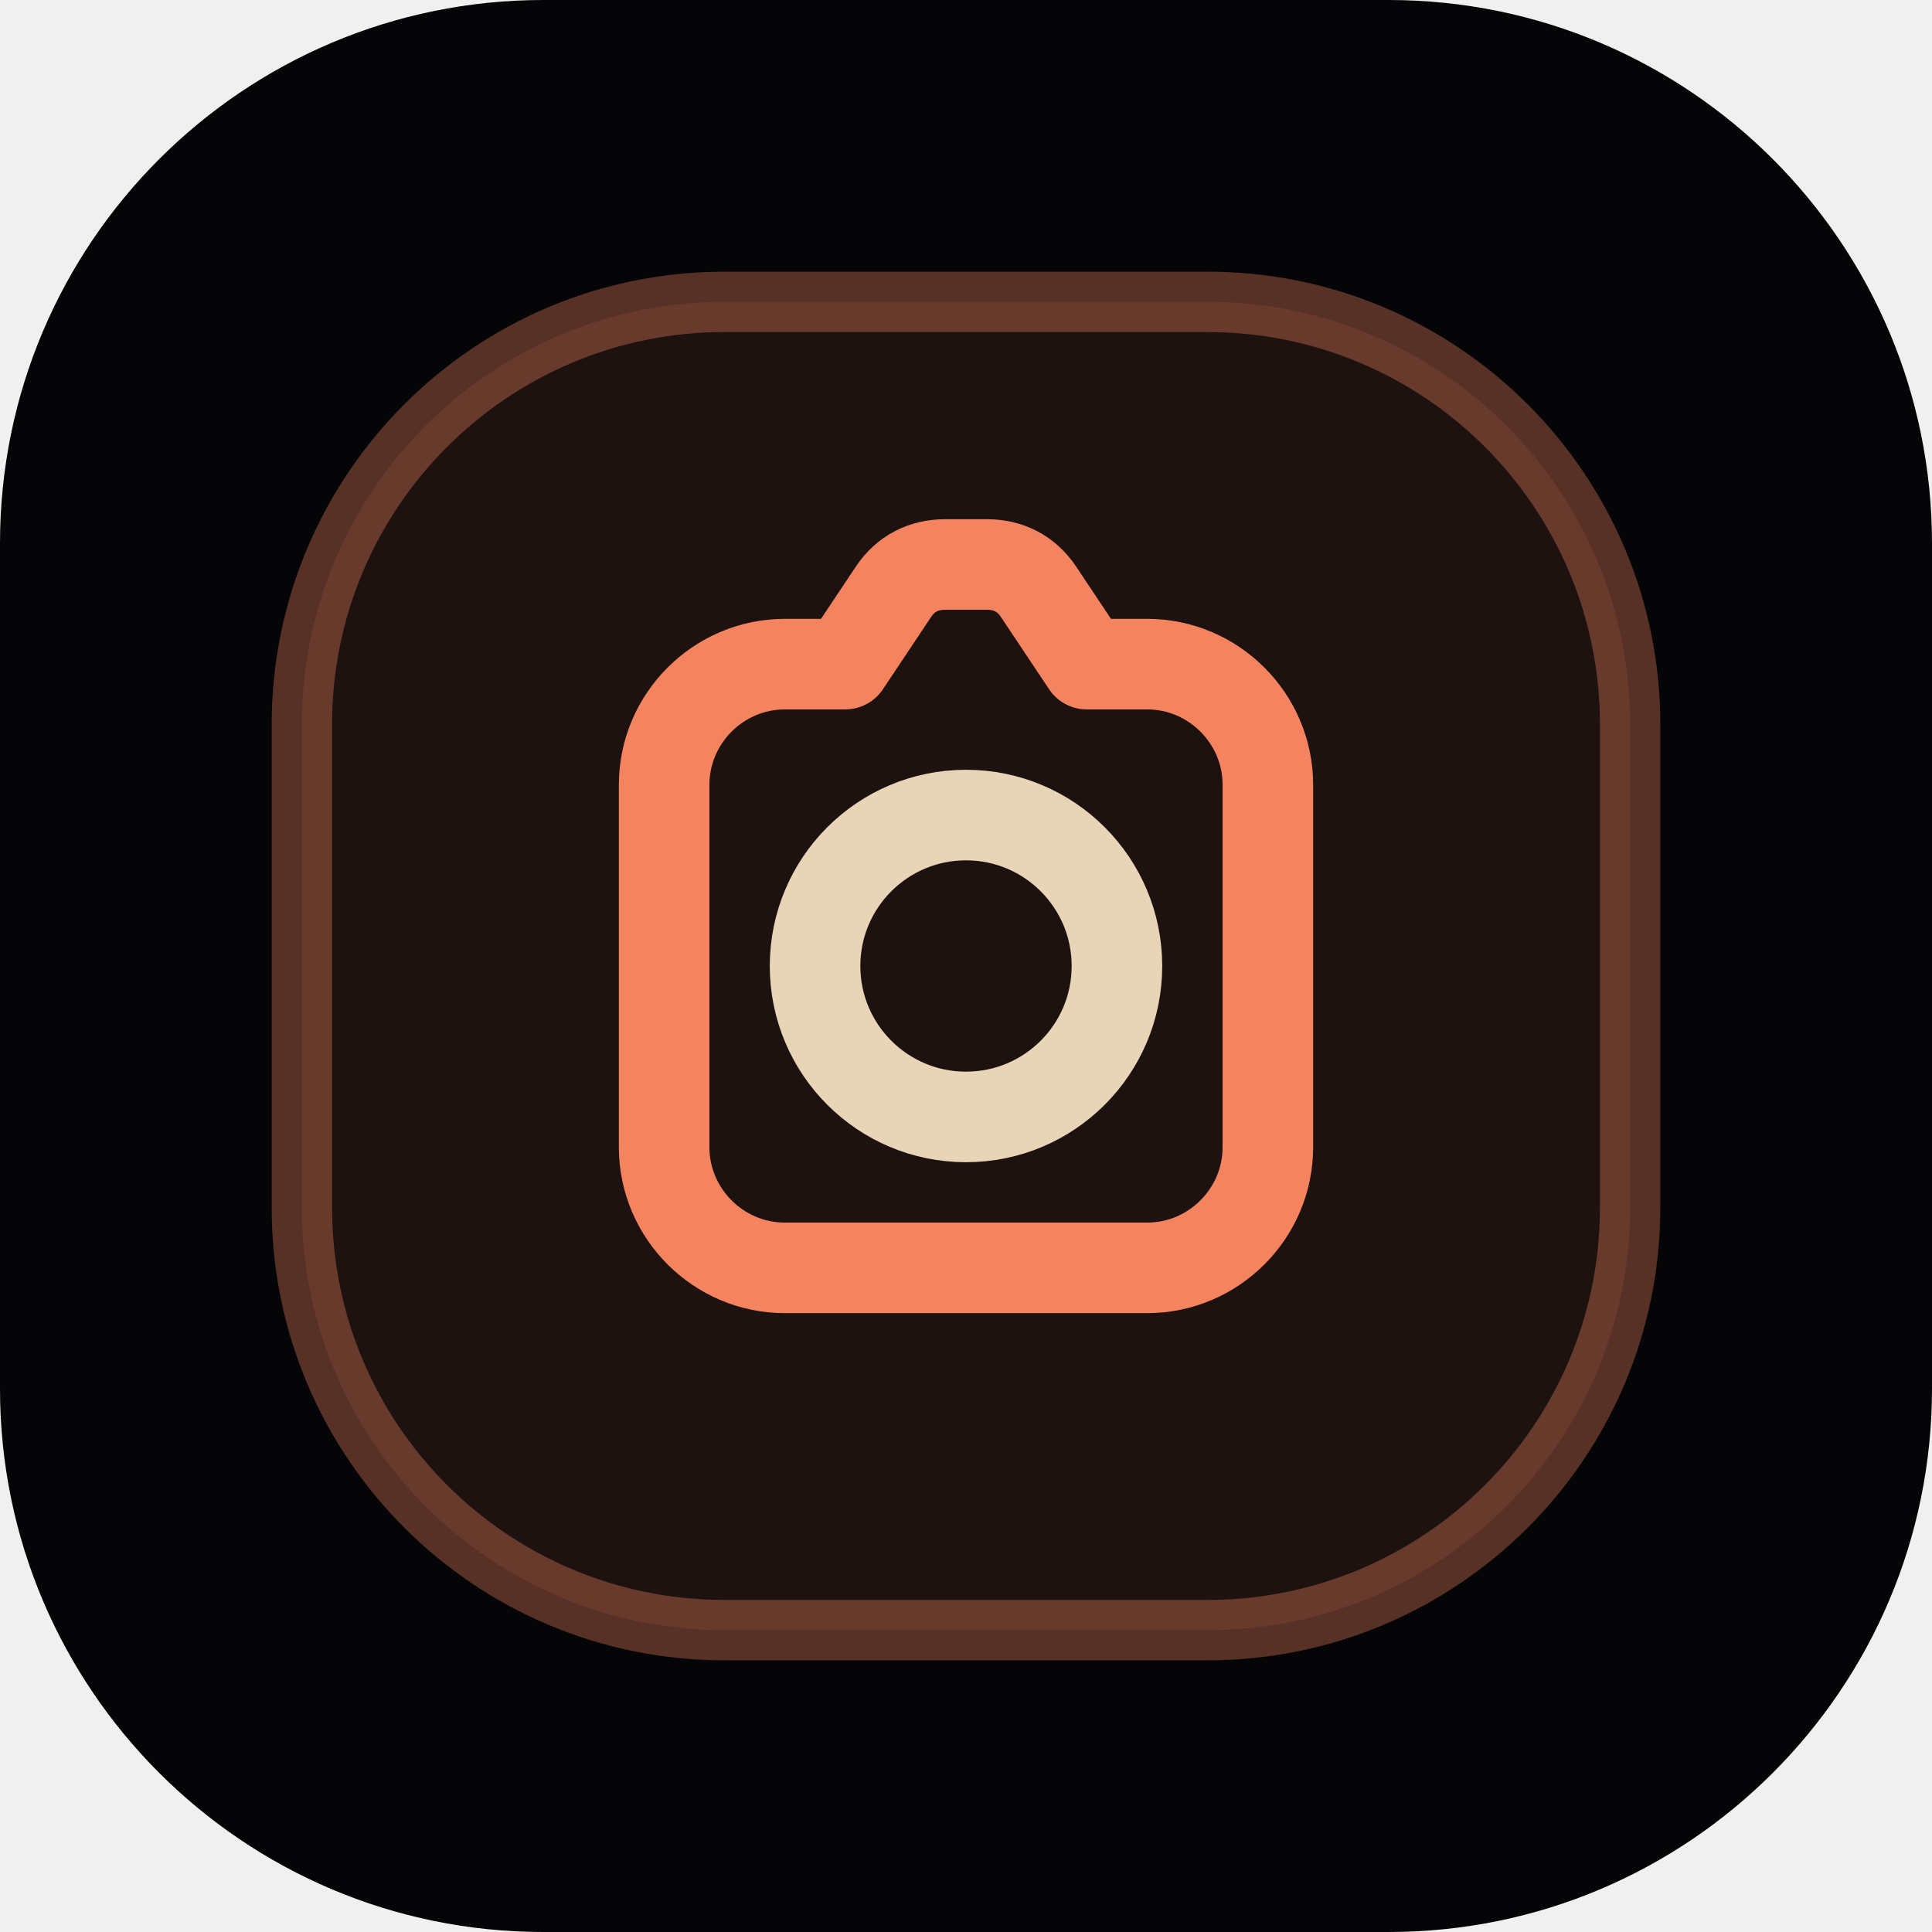
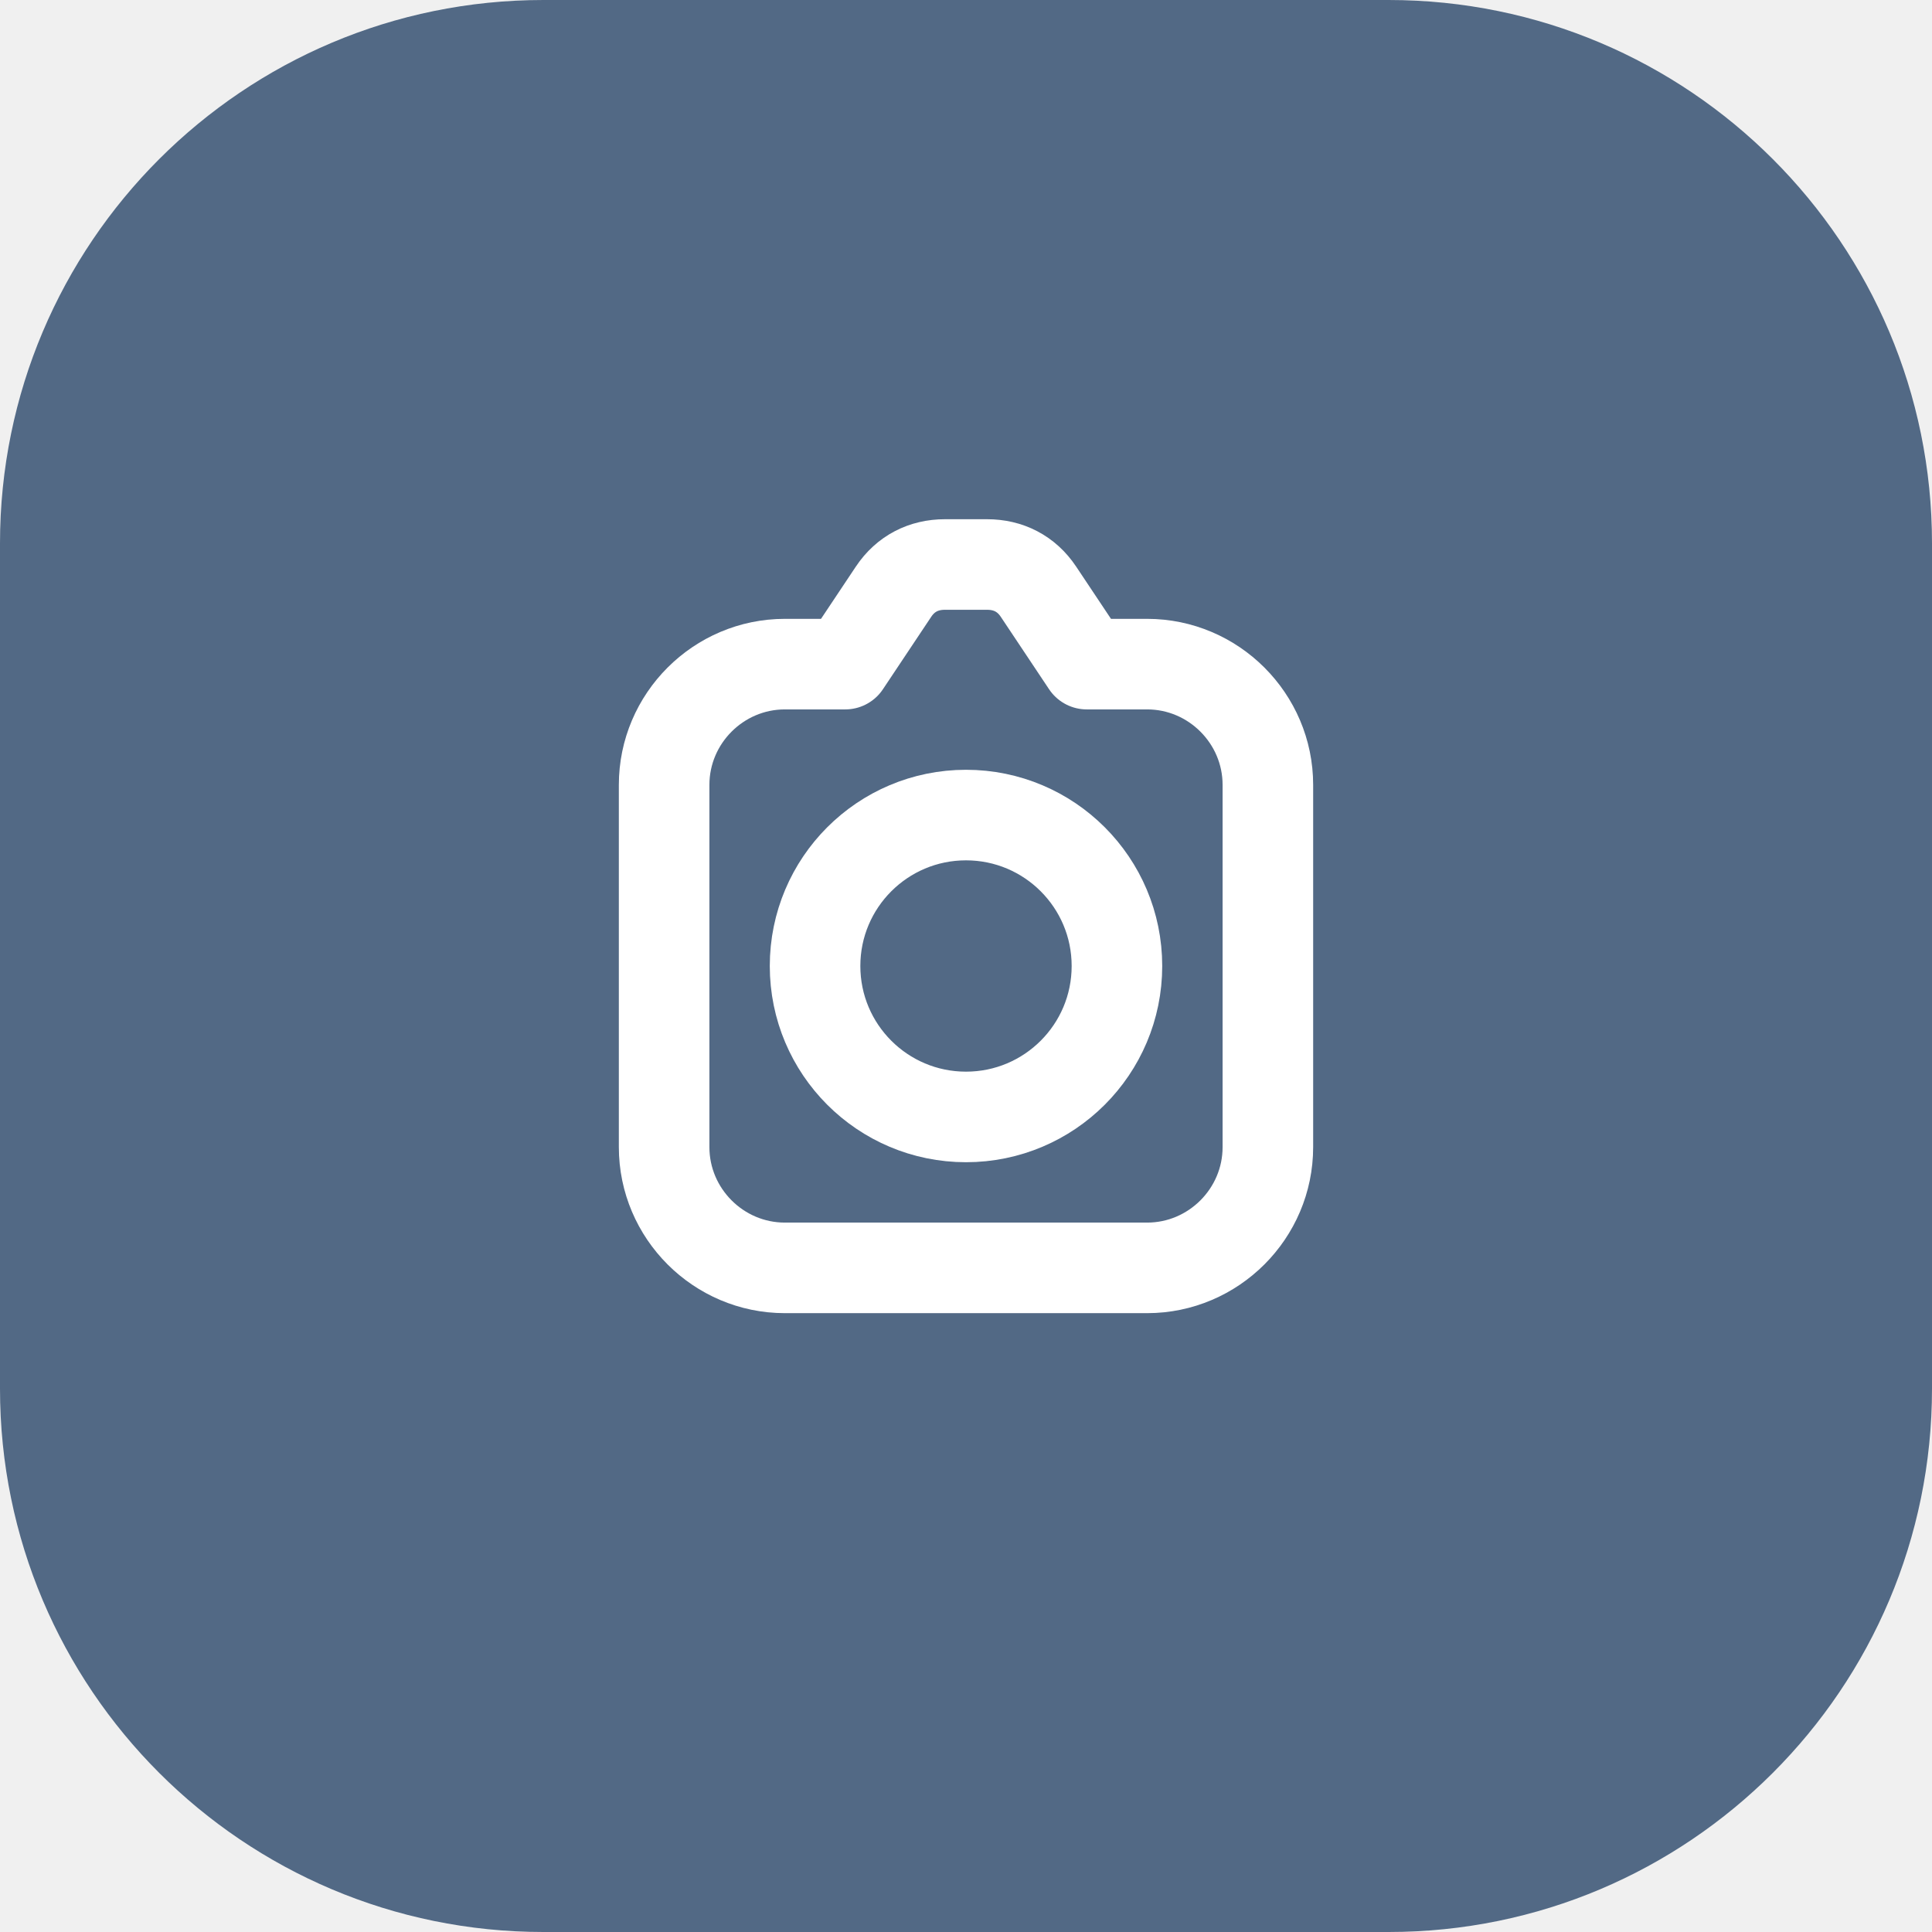
<svg xmlns="http://www.w3.org/2000/svg" viewBox="0 0 64 64">
-   <rect width="64" height="64" rx="18" fill="#050508" />
-   <rect x="10" y="10" width="44" height="44" rx="14" fill="rgba(244,132,95,0.10)" stroke="rgba(244,132,95,0.35)" stroke-width="2" />
-   <path d="M22 26c0-2.2 1.8-4 4-4h2l1.6-2.4c.4-.6 1-.9 1.7-.9h1.4c.7 0 1.3.3 1.7.9L36 22h2c2.2 0 4 1.8 4 4v12c0 2.2-1.8 4-4 4H26c-2.2 0-4-1.8-4-4V26z" fill="none" stroke="#F4845F" stroke-width="3" stroke-linejoin="round" />
-   <circle cx="32" cy="32" r="5" fill="none" stroke="#E8D5B7" stroke-width="3" />
+   <rect width="64" height="64" rx="18" fill="#526985" />
+   <path d="M22 26c0-2.2 1.8-4 4-4h2l1.6-2.4c.4-.6 1-.9 1.7-.9h1.4c.7 0 1.3.3 1.7.9L36 22h2c2.2 0 4 1.8 4 4v12c0 2.2-1.8 4-4 4H26c-2.2 0-4-1.8-4-4V26z" fill="none" stroke="#FFFFFF" stroke-width="3" stroke-linejoin="round" />
+   <circle cx="32" cy="32" r="5" fill="none" stroke="#FFFFFF" stroke-width="3" />
</svg>
